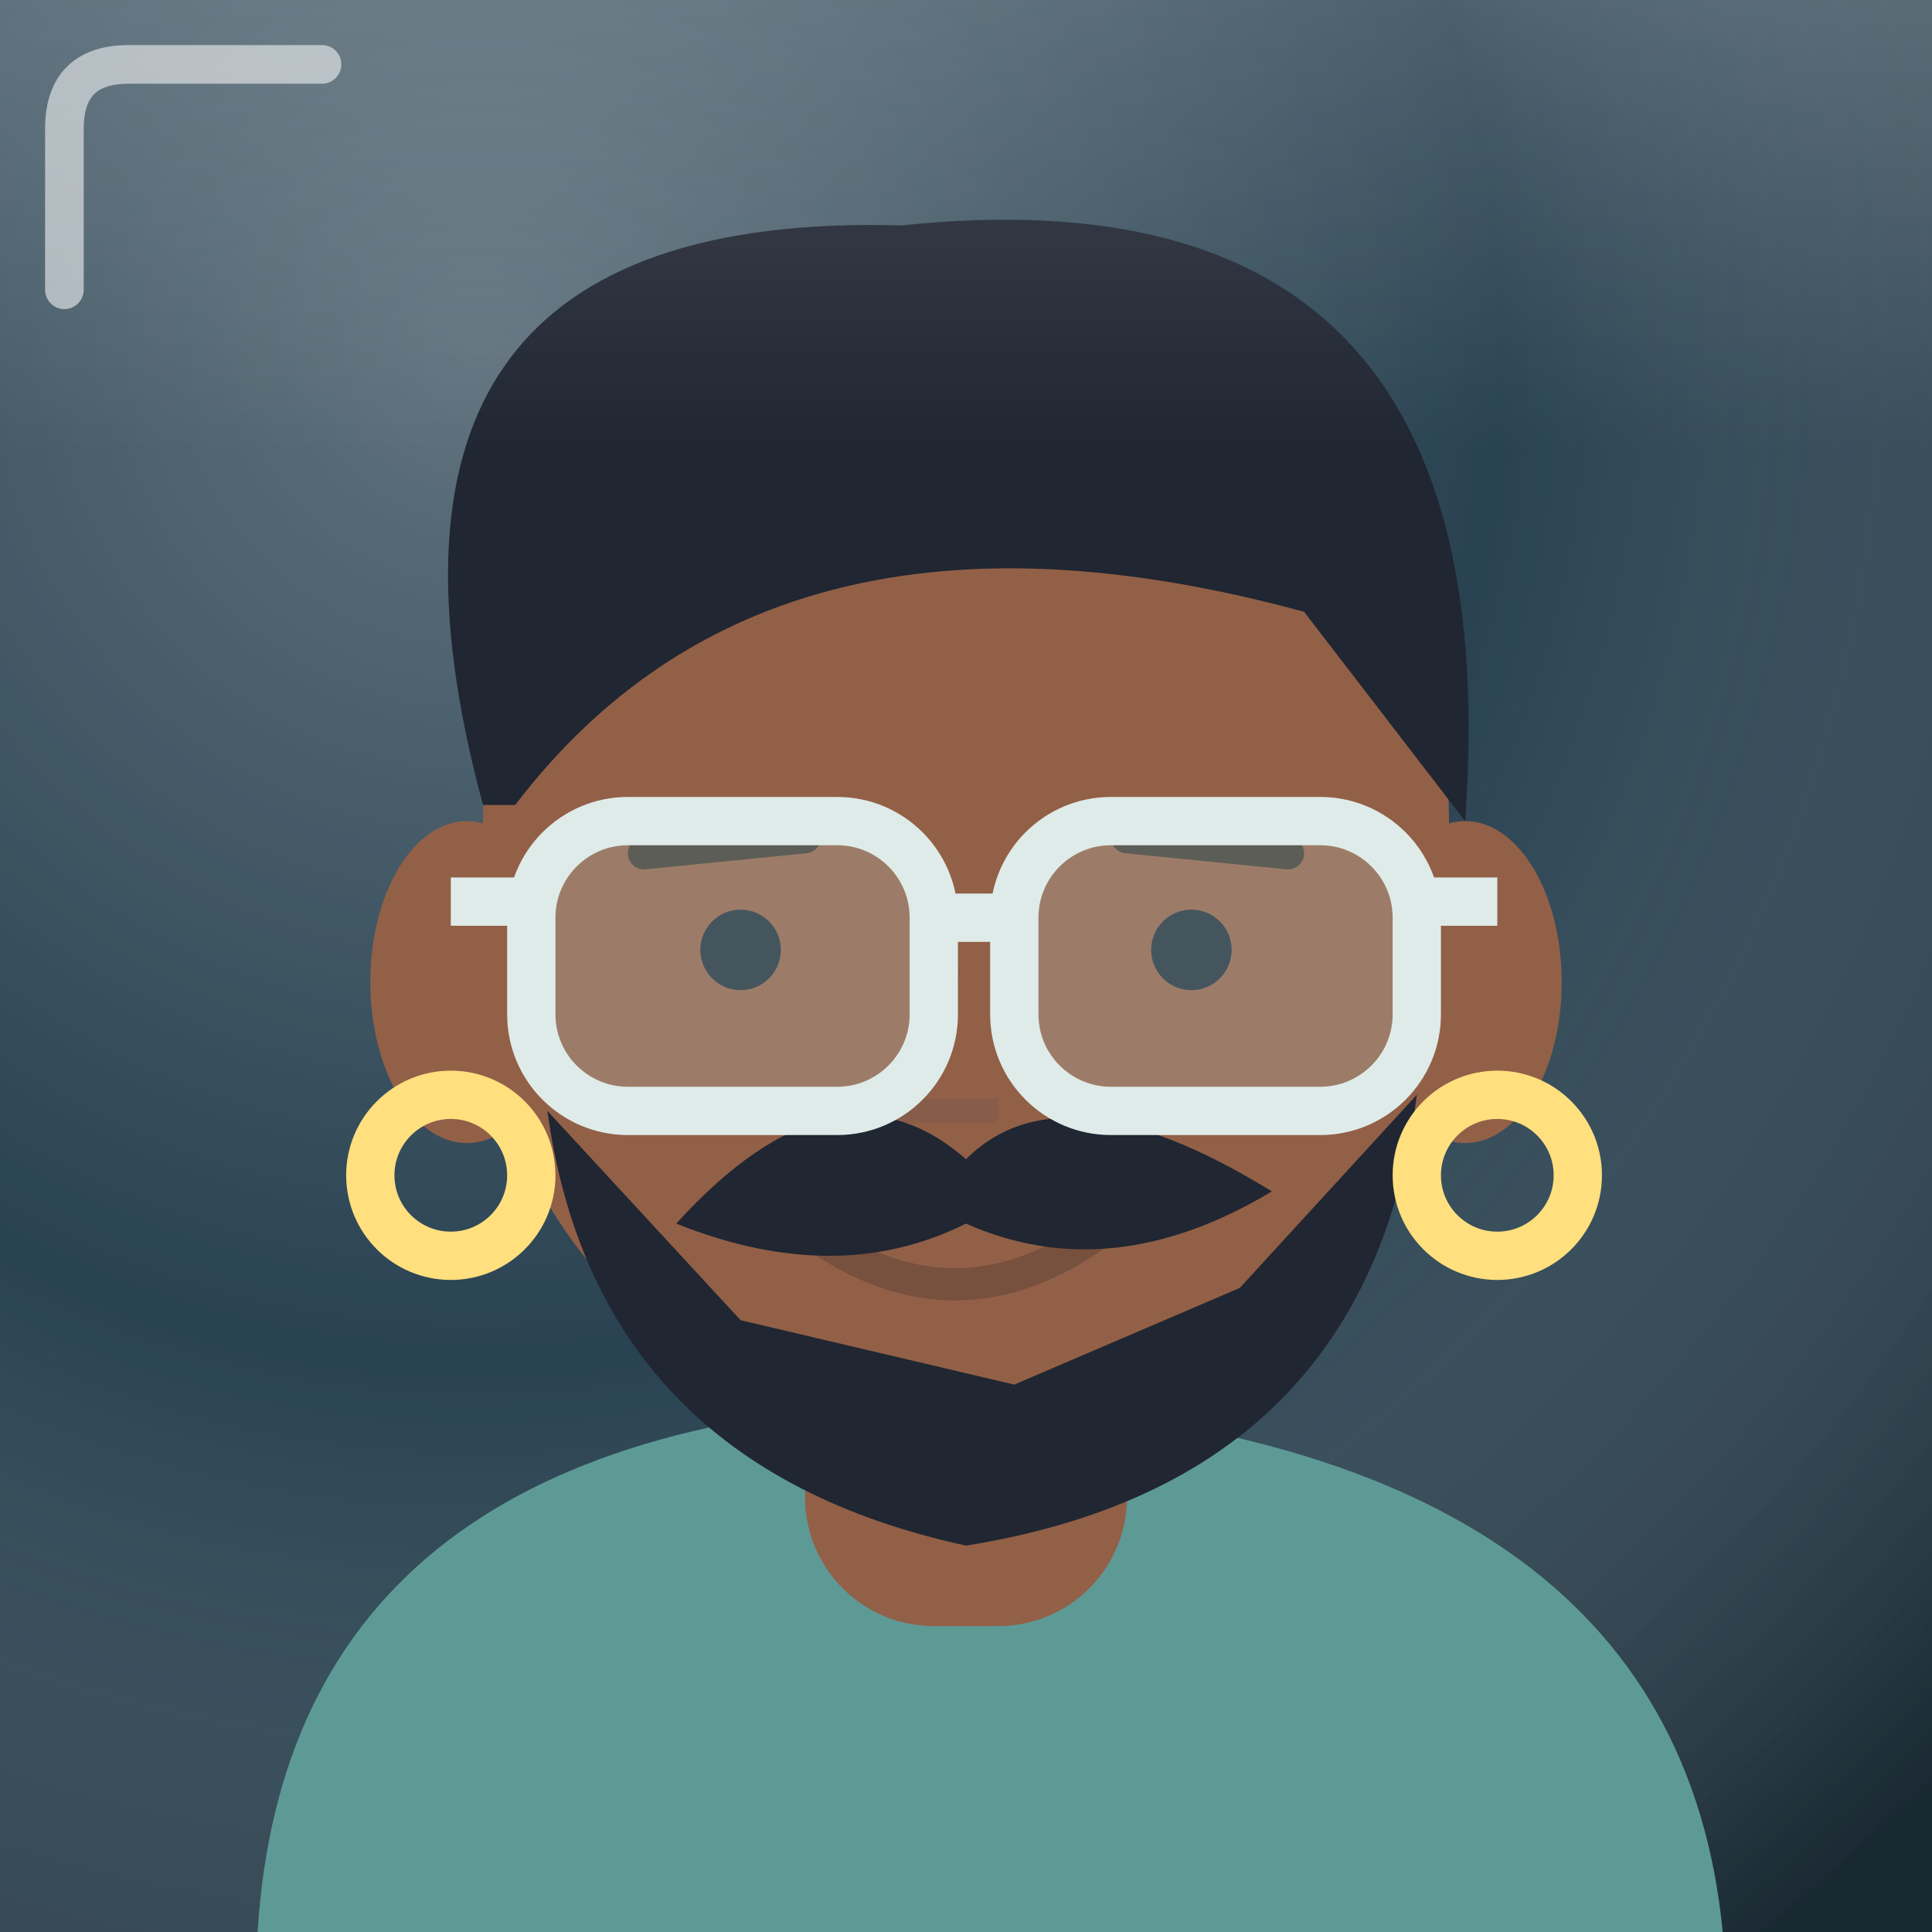
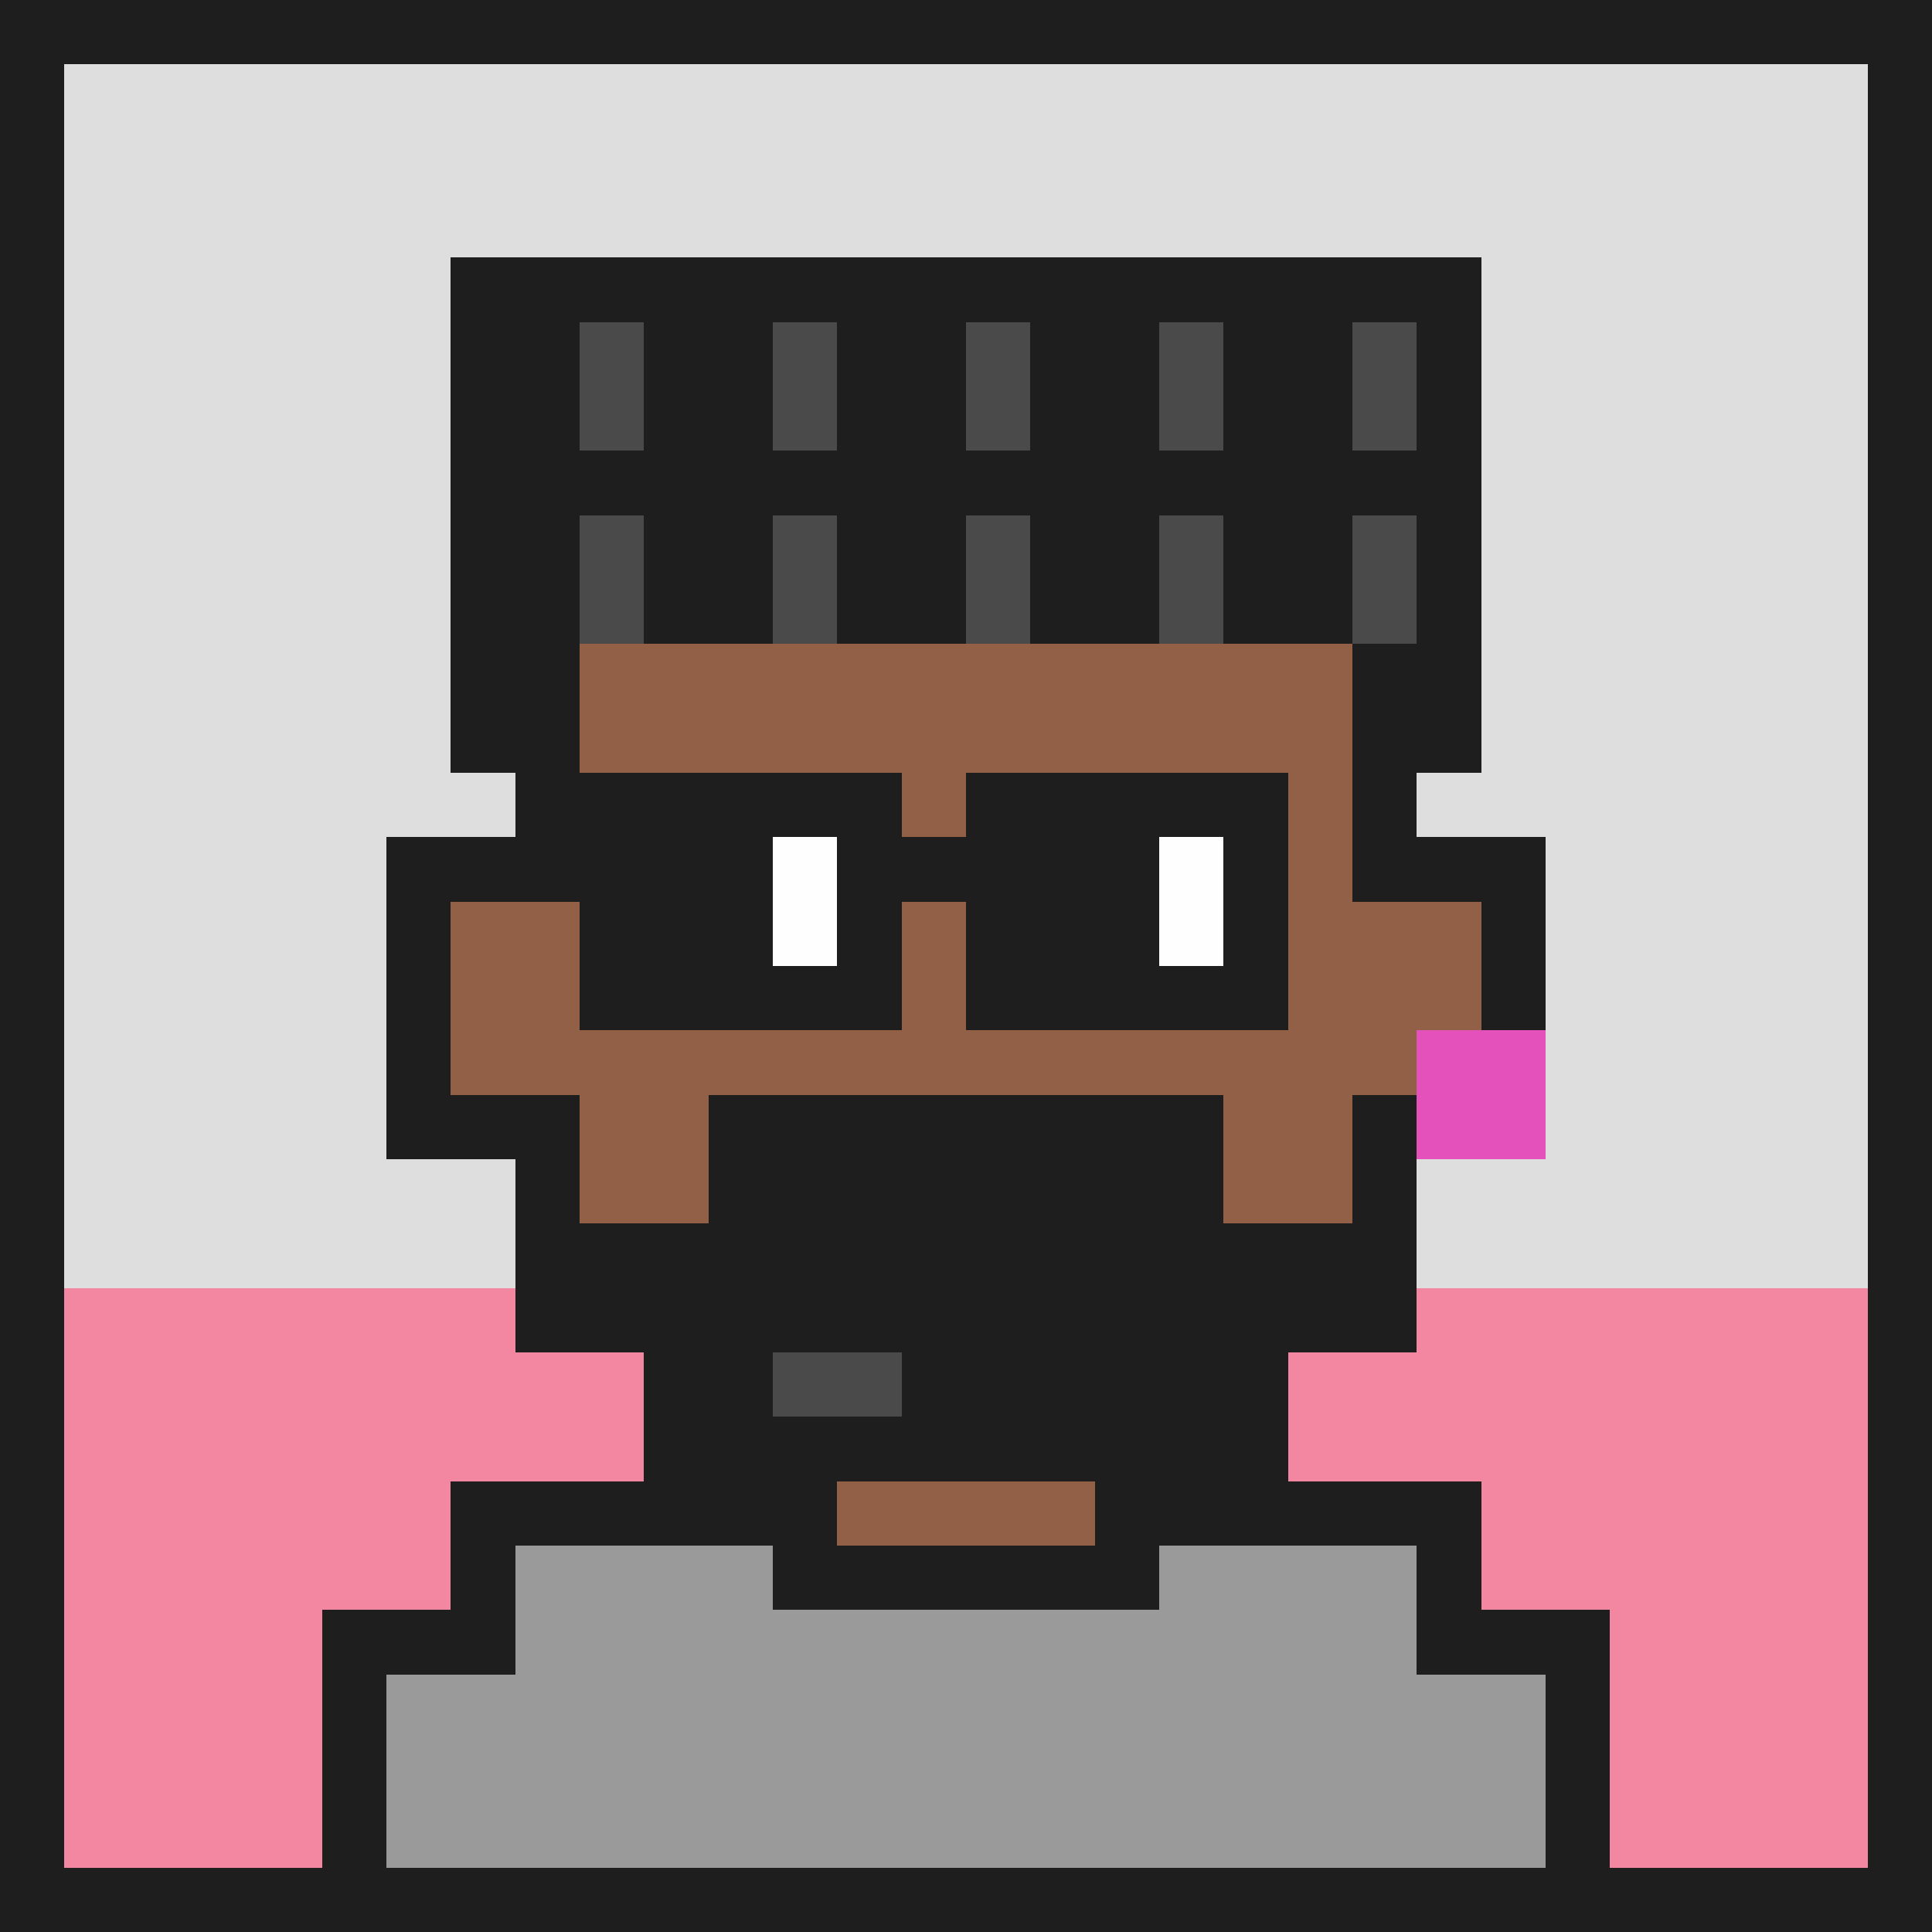
- <svg xmlns="http://www.w3.org/2000/svg" viewBox="0 0 120 120" role="img">
-   <defs>
-     <radialGradient id="s" cx=".25" cy=".18" r="1.05">
-       <stop offset="0" stop-color="#fff" stop-opacity=".26" />
-       <stop offset=".5" stop-color="#fff" stop-opacity="0" />
-       <stop offset="1" stop-color="#000" stop-opacity=".38" />
-     </radialGradient>
-     <linearGradient id="g" x1="0" y1="0" x2="0" y2="1">
-       <stop offset="0" stop-color="#fff" stop-opacity=".16" />
-       <stop offset=".45" stop-color="#fff" stop-opacity="0" />
-     </linearGradient>
-   </defs>
-   <rect width="120" height="120" fill="#294251" />
-   <rect width="120" height="120" fill="url(#s)" />
-   <path d="M16 120Q18 88 59 87Q104 89 107 120" fill="#5d9a96" />
-   <rect x="50" y="80" width="20" height="21" rx="8" fill="#926047" />
-   <ellipse cx="29" cy="61" rx="6" ry="10" fill="#926047" />
-   <ellipse cx="91" cy="61" rx="6" ry="10" fill="#926047" />
-   <rect x="30" y="22" width="60" height="67" rx="29" fill="#926047" />
-   <path d="M30 50Q20 13 56 14Q94 10 91 51L81 38Q48 29 32 50" fill="#202632" />
-   <path d="M40 53l10 -1M70 52l10 1" stroke="#423932" stroke-width="2" stroke-linecap="round" />
-   <circle cx="46" cy="59" r="2.5" fill="#25303b" />
-   <circle cx="74" cy="59" r="2.5" fill="#25303b" />
-   <path d="M59 60l-3 9 6 0" fill="none" stroke="#875c48" stroke-width="1.5" />
-   <path d="M51 77q9 6 18 -1" fill="none" stroke="#77503e" stroke-width="2" stroke-linecap="round" />
-   <path d="M34 69Q37 91 60 96Q85 92 88 68L77 80L63 86L46 82Z" fill="#202632" />
-   <path d="M60 72Q52 65 42 76Q52 80 60 76Q69 80 79 74Q66 66 60 72Z" fill="#202632" />
-   <g fill="#c4eced33" stroke="#dfebe8" stroke-width="3">
-     <rect x="33" y="51" width="25" height="18" rx="6" />
-     <rect x="63" y="51" width="25" height="18" rx="6" />
-     <path d="M58 57h5M28 56h5M88 56h5" />
-   </g>
-   <g fill="none" stroke="#ffdf7e" stroke-width="3">
-     <circle cx="28" cy="73" r="5" />
-     <circle cx="93" cy="73" r="5" />
-   </g>
-   <rect width="120" height="62" fill="url(#g)" />
-   <path d="M4 18V8Q4 4 8 4H20" fill="none" stroke="#fff" stroke-opacity=".55" stroke-width="2.4" stroke-linecap="round" />
+ <svg xmlns="http://www.w3.org/2000/svg" viewBox="0 0 120 120" role="img" shape-rendering="crispEdges">
+   <path fill="#1E1E1E" d="M0 0h120v4h-120zM0 4h120v4h-120zM0 8h120v4h-120zM0 12h120v4h-120zM0 16h120v4h-120zM0 20h120v4h-120zM0 24h120v4h-120zM0 28h120v4h-120zM0 32h120v4h-120zM0 36h120v4h-120zM0 40h120v4h-120zM0 44h120v4h-120zM0 48h120v4h-120zM0 52h120v4h-120zM0 56h120v4h-120zM0 60h120v4h-120zM0 64h120v4h-120zM0 68h120v4h-120zM0 72h120v4h-120zM0 76h120v4h-120zM0 80h120v4h-120zM0 84h120v4h-120zM0 88h120v4h-120zM0 92h120v4h-120zM0 96h120v4h-120zM0 100h120v4h-120zM0 104h120v4h-120zM0 108h120v4h-120zM0 112h120v4h-120zM0 116h120v4h-120z" />
+   <path fill="#DEDEDE" d="M4 4h112v4h-112zM4 8h112v4h-112zM4 12h112v4h-112zM4 16h24v4h-24zM92 16h24v4h-24zM4 20h24v4h-24zM92 20h24v4h-24zM4 24h24v4h-24zM92 24h24v4h-24zM4 28h24v4h-24zM92 28h24v4h-24zM4 32h24v4h-24zM92 32h24v4h-24zM4 36h24v4h-24zM92 36h24v4h-24zM4 40h24v4h-24zM92 40h24v4h-24zM4 44h24v4h-24zM92 44h24v4h-24zM4 48h28v4h-28zM88 48h28v4h-28zM4 52h20v4h-20zM96 52h20v4h-20zM4 56h20v4h-20zM96 56h20v4h-20zM4 60h20v4h-20zM96 60h20v4h-20zM4 64h20v4h-20zM96 64h20v4h-20zM4 68h20v4h-20zM96 68h20v4h-20zM4 72h28v4h-28zM88 72h28v4h-28zM4 76h28v4h-28zM88 76h28v4h-28z" />
+   <path fill="#4A4A4A" d="M36 20h4v4h-4zM48 20h4v4h-4zM60 20h4v4h-4zM72 20h4v4h-4zM84 20h4v4h-4zM36 24h4v4h-4zM48 24h4v4h-4zM60 24h4v4h-4zM72 24h4v4h-4zM84 24h4v4h-4zM36 32h4v4h-4zM48 32h4v4h-4zM60 32h4v4h-4zM72 32h4v4h-4zM84 32h4v4h-4zM36 36h4v4h-4zM48 36h4v4h-4zM60 36h4v4h-4zM72 36h4v4h-4zM84 36h4v4h-4zM48 84h8v4h-8z" />
+   <path fill="#E551BA" d="M88 64h8v4h-8zM88 68h8v4h-8z" />
+   <path fill="#F386A1" d="M4 80h28v4h-28zM88 80h28v4h-28zM4 84h36v4h-36zM80 84h36v4h-36zM4 88h36v4h-36zM80 88h36v4h-36zM4 92h24v4h-24zM92 92h24v4h-24zM4 96h24v4h-24zM92 96h24v4h-24zM4 100h16v4h-16zM100 100h16v4h-16zM4 104h16v4h-16zM100 104h16v4h-16zM4 108h16v4h-16zM100 108h16v4h-16zM4 112h16v4h-16zM100 112h16v4h-16z" />
+   <path fill="#9A9A9A" d="M32 96h16v4h-16zM72 96h16v4h-16zM32 100h56v4h-56zM24 104h72v4h-72zM24 108h72v4h-72zM24 112h72v4h-72z" />
+   <path fill="#FEFEFE" d="M48 52h4v4h-4zM72 52h4v4h-4zM48 56h4v4h-4zM72 56h4v4h-4z" />
+   <path fill="#926047" d="M36 40h48v4h-48zM36 44h48v4h-48zM56 48h4v4h-4zM80 48h4v4h-4zM80 52h4v4h-4zM28 56h8v4h-8zM56 56h4v4h-4zM80 56h12v4h-12zM28 60h8v4h-8zM56 60h4v4h-4zM80 60h12v4h-12zM28 64h60v4h-60zM36 68h8v4h-8zM76 68h8v4h-8zM36 72h8v4h-8zM76 72h8v4h-8zM52 92h16v4h-16z" />
</svg>
